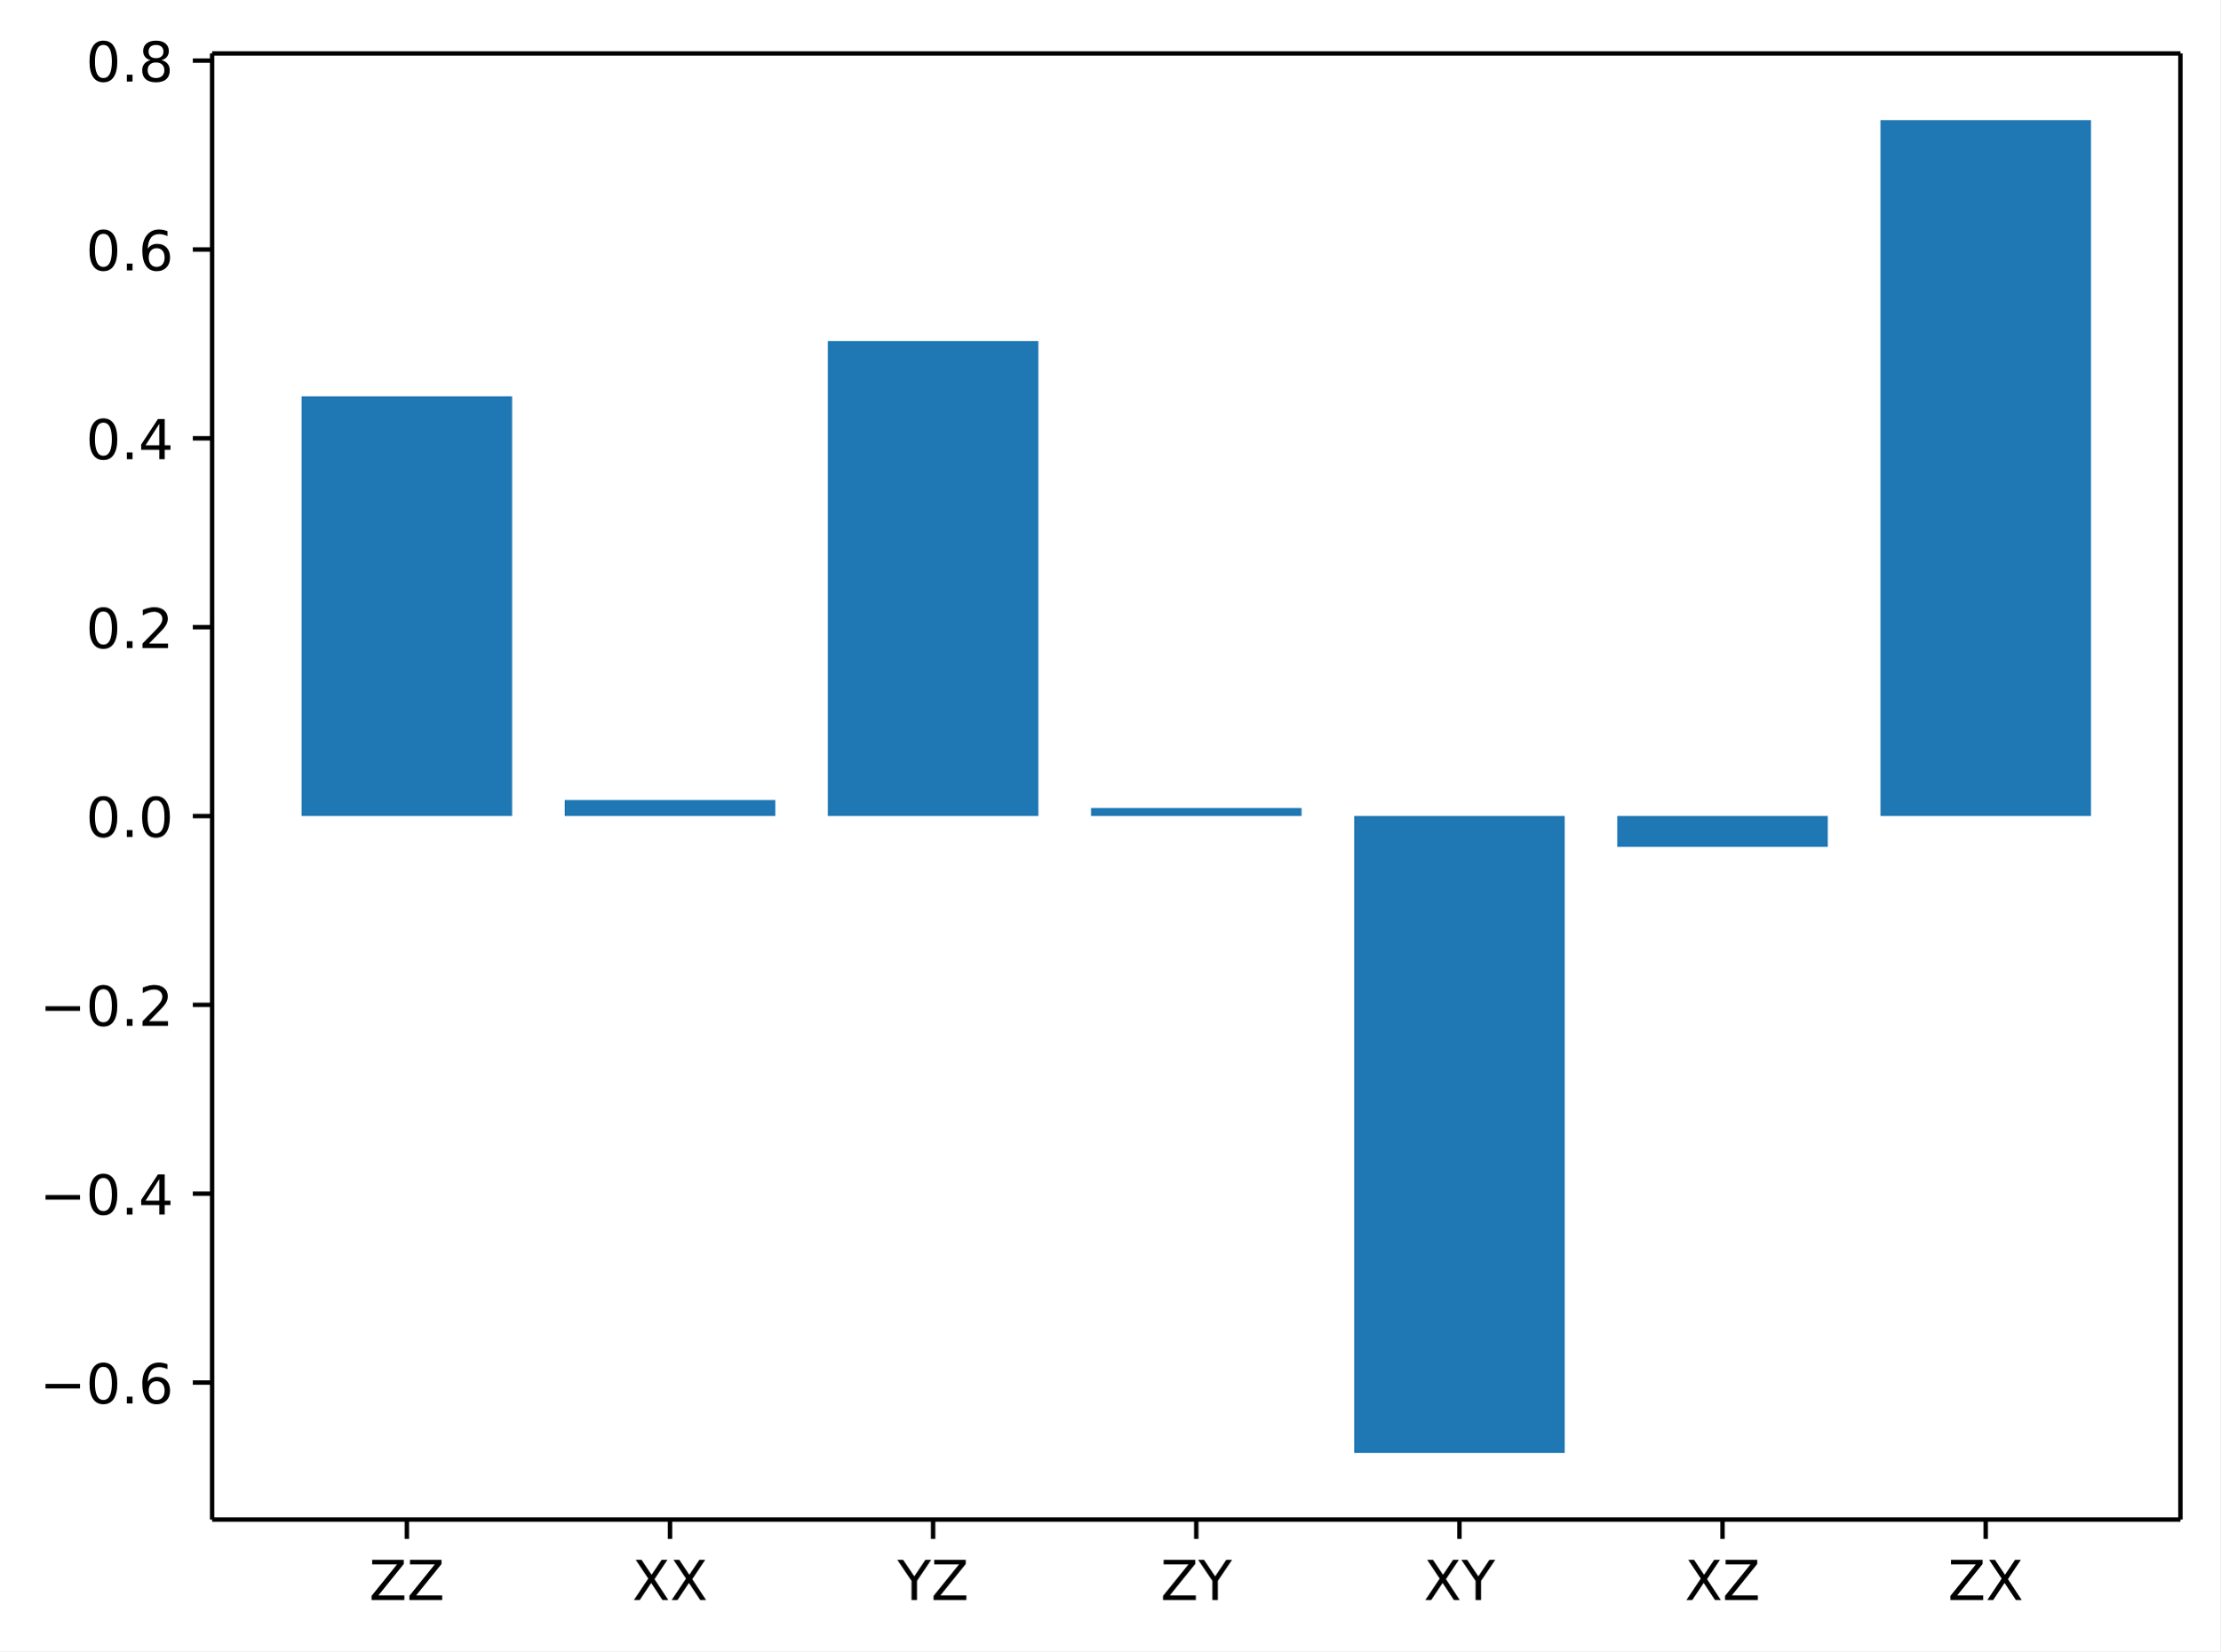
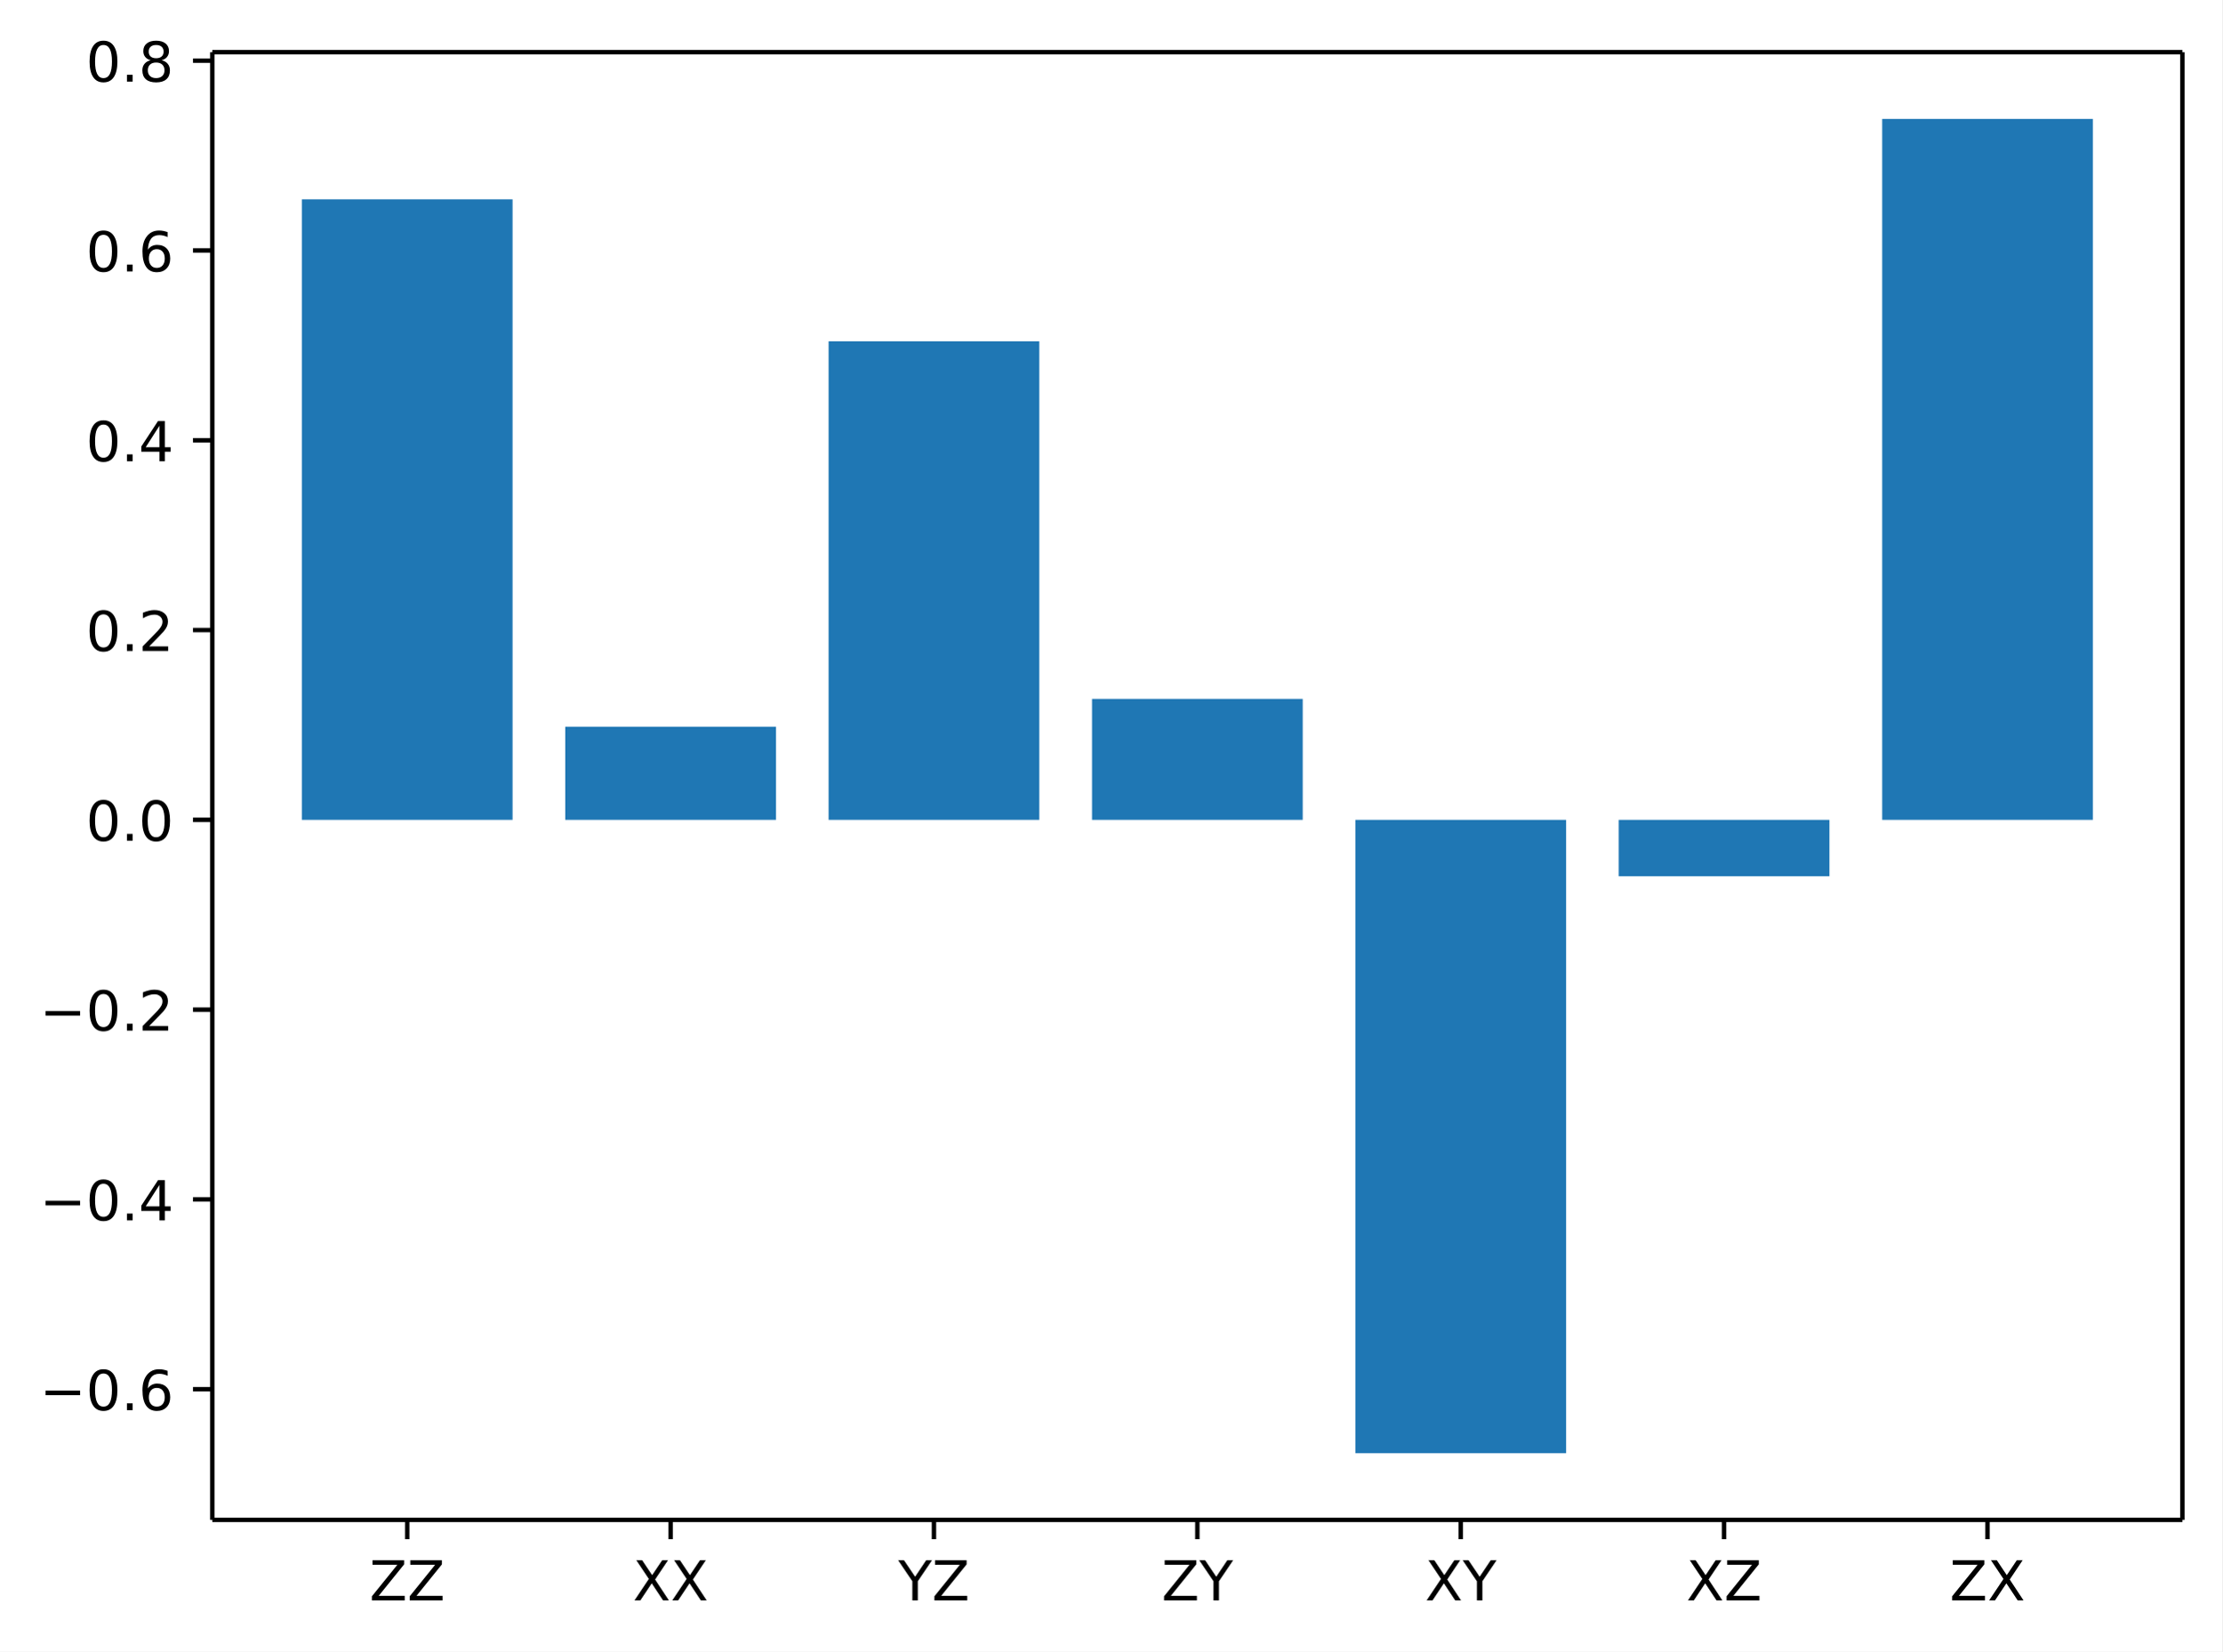
- <svg xmlns="http://www.w3.org/2000/svg" xmlns:xlink="http://www.w3.org/1999/xlink" width="402.8pt" height="299.69pt" version="1.1" viewBox="0 0 402.8 299.69">
+ <svg xmlns="http://www.w3.org/2000/svg" xmlns:xlink="http://www.w3.org/1999/xlink" width="402.8pt" height="299.45pt" version="1.1" viewBox="0 0 402.8 299.45">
  <defs>
    <style type="text/css">*{stroke-linejoin: round; stroke-linecap: butt}</style>
  </defs>
-   <path d="m0 299.69h402.8v-299.69h-402.8z" fill="#ffffff" />
-   <path d="m38.483 275.81h357.12v-266.11h-357.12z" fill="#ffffff" />
-   <path d="m54.716 148.11h38.195v-76.172h-38.195z" clip-path="url(#d23bbb623f3)" fill="#1f77b4" />
-   <path d="m102.46 148.11h38.195v-2.893h-38.195z" clip-path="url(#d23bbb623f3)" fill="#1f77b4" />
-   <path d="m150.2 148.11h38.195v-86.2h-38.195z" clip-path="url(#d23bbb623f3)" fill="#1f77b4" />
-   <path d="m197.95 148.11h38.195v-1.446h-38.195z" clip-path="url(#d23bbb623f3)" fill="#1f77b4" />
-   <path d="m245.69 148.11h38.195v115.61h-38.195z" clip-path="url(#d23bbb623f3)" fill="#1f77b4" />
-   <path d="m293.43 148.11h38.195v5.592h-38.195z" clip-path="url(#d23bbb623f3)" fill="#1f77b4" />
-   <path d="m341.18 148.11h38.195v-126.31h-38.195z" clip-path="url(#d23bbb623f3)" fill="#1f77b4" />
+   <path d="m0 299.45h402.8v-299.45h-402.8z" fill="#ffffff" />
+   <path d="m38.483 275.57h357.12v-266.11h-357.12z" fill="#ffffff" />
+   <path d="m54.716 148.65h38.195v-112.51h-38.195z" clip-path="url(#d23bbb623f3)" fill="#1f77b4" />
+   <path d="m102.46 148.65h38.195v-16.891h-38.195z" clip-path="url(#d23bbb623f3)" fill="#1f77b4" />
+   <path d="m150.2 148.65h38.195v-86.77h-38.195z" clip-path="url(#d23bbb623f3)" fill="#1f77b4" />
+   <path d="m197.95 148.65h38.195v-21.931h-38.195z" clip-path="url(#d23bbb623f3)" fill="#1f77b4" />
+   <path d="m245.69 148.65h38.195v114.83h-38.195z" clip-path="url(#d23bbb623f3)" fill="#1f77b4" />
+   <path d="m293.43 148.65h38.195v10.216h-38.195z" clip-path="url(#d23bbb623f3)" fill="#1f77b4" />
+   <path d="m341.18 148.65h38.195v-127.09h-38.195z" clip-path="url(#d23bbb623f3)" fill="#1f77b4" />
  <defs>
    <path id="53318a56047" d="m0 0v3.5" stroke="#000000" stroke-width=".8" />
  </defs>
-   <use x="73.813" y="275.814" stroke="#000000" stroke-width=".8" xlink:href="#53318a56047" />
-   <g transform="translate(66.963 290.41) scale(.1 -.1)">
+   <use x="73.813" y="275.572" stroke="#000000" stroke-width=".8" xlink:href="#53318a56047" />
+   <g transform="translate(66.963 290.17) scale(.1 -.1)">
    <defs>
      <path id="DejaVuSans-5a" transform="scale(.015625)" d="m359 4666h3666v-482l-2950-3653h3022v-531h-3809v481l2950 3653h-2879v532z" />
    </defs>
    <use xlink:href="#DejaVuSans-5a" />
    <use transform="translate(68.506)" xlink:href="#DejaVuSans-5a" />
  </g>
-   <use x="121.556" y="275.814" stroke="#000000" stroke-width=".8" xlink:href="#53318a56047" />
-   <g transform="translate(114.71 290.41) scale(.1 -.1)">
+   <use x="121.556" y="275.572" stroke="#000000" stroke-width=".8" xlink:href="#53318a56047" />
+   <g transform="translate(114.71 290.17) scale(.1 -.1)">
    <defs>
      <path id="DejaVuSans-58" transform="scale(.015625)" d="m403 4666h678l1160-1735 1165 1735h678l-1500-2241 1600-2425h-678l-1312 1984-1322-1984h-681l1665 2491-1453 2175z" />
    </defs>
    <use xlink:href="#DejaVuSans-58" />
    <use transform="translate(68.506)" xlink:href="#DejaVuSans-58" />
  </g>
-   <use x="169.299" y="275.814" stroke="#000000" stroke-width=".8" xlink:href="#53318a56047" />
-   <g transform="translate(162.82 290.41) scale(.1 -.1)">
+   <use x="169.299" y="275.572" stroke="#000000" stroke-width=".8" xlink:href="#53318a56047" />
+   <g transform="translate(162.82 290.17) scale(.1 -.1)">
    <defs>
      <path id="DejaVuSans-59" transform="scale(.015625)" d="m-13 4666h679l1293-1919 1285 1919h678l-1650-2444v-2222h-634v2222l-1651 2444z" />
    </defs>
    <use xlink:href="#DejaVuSans-59" />
    <use transform="translate(61.084)" xlink:href="#DejaVuSans-5a" />
  </g>
-   <use x="217.043" y="275.814" stroke="#000000" stroke-width=".8" xlink:href="#53318a56047" />
-   <g transform="translate(210.56 290.41) scale(.1 -.1)">
+   <use x="217.043" y="275.572" stroke="#000000" stroke-width=".8" xlink:href="#53318a56047" />
+   <g transform="translate(210.56 290.17) scale(.1 -.1)">
    <use xlink:href="#DejaVuSans-5a" />
    <use transform="translate(68.506)" xlink:href="#DejaVuSans-59" />
  </g>
-   <use x="264.786" y="275.814" stroke="#000000" stroke-width=".8" xlink:href="#53318a56047" />
-   <g transform="translate(258.31 290.41) scale(.1 -.1)">
+   <use x="264.786" y="275.572" stroke="#000000" stroke-width=".8" xlink:href="#53318a56047" />
+   <g transform="translate(258.31 290.17) scale(.1 -.1)">
    <use xlink:href="#DejaVuSans-58" />
    <use transform="translate(68.506)" xlink:href="#DejaVuSans-59" />
  </g>
-   <use x="312.529" y="275.814" stroke="#000000" stroke-width=".8" xlink:href="#53318a56047" />
-   <g transform="translate(305.68 290.41) scale(.1 -.1)">
+   <use x="312.529" y="275.572" stroke="#000000" stroke-width=".8" xlink:href="#53318a56047" />
+   <g transform="translate(305.68 290.17) scale(.1 -.1)">
    <use xlink:href="#DejaVuSans-58" />
    <use transform="translate(68.506)" xlink:href="#DejaVuSans-5a" />
  </g>
-   <use x="360.273" y="275.814" stroke="#000000" stroke-width=".8" xlink:href="#53318a56047" />
-   <g transform="translate(353.42 290.41) scale(.1 -.1)">
+   <use x="360.273" y="275.572" stroke="#000000" stroke-width=".8" xlink:href="#53318a56047" />
+   <g transform="translate(353.42 290.17) scale(.1 -.1)">
    <use xlink:href="#DejaVuSans-5a" />
    <use transform="translate(68.506)" xlink:href="#DejaVuSans-58" />
  </g>
  <defs>
    <path id="f96407a53ed" d="m0 0h-3.5" stroke="#000000" stroke-width=".8" />
  </defs>
-   <use x="38.483" y="250.943" stroke="#000000" stroke-width=".8" xlink:href="#f96407a53ed" />
-   <g transform="translate(7.2 254.74) scale(.1 -.1)">
+   <use x="38.483" y="251.881" stroke="#000000" stroke-width=".8" xlink:href="#f96407a53ed" />
+   <g transform="translate(7.2 255.68) scale(.1 -.1)">
    <defs>
      <path id="DejaVuSans-2212" transform="scale(.015625)" d="m678 2272h4006v-531h-4006v531z" />
      <path id="DejaVuSans-30" transform="scale(.015625)" d="m2034 4250q-487 0-733-480-245-479-245-1442 0-959 245-1439 246-480 733-480 491 0 736 480 246 480 246 1439 0 963-246 1442-245 480-736 480zm0 500q785 0 1199-621 414-620 414-1801 0-1178-414-1799-414-620-1199-620-784 0-1198 620-414 621-414 1799 0 1181 414 1801 414 621 1198 621z" />
      <path id="DejaVuSans-2e" transform="scale(.015625)" d="m684 794h660v-794h-660v794z" />
      <path id="DejaVuSans-36" transform="scale(.015625)" d="m2113 2584q-425 0-674-291-248-290-248-796 0-503 248-796 249-292 674-292t673 292q248 293 248 796 0 506-248 796-248 291-673 291zm1253 1979v-575q-238 112-480 171-242 60-480 60-625 0-955-422-329-422-376-1275 184 272 462 417 279 145 613 145 703 0 1111-427 408-426 408-1160 0-719-425-1154-425-434-1131-434-810 0-1238 620-428 621-428 1799 0 1106 525 1764t1409 658q238 0 480-47t505-140z" />
    </defs>
    <use xlink:href="#DejaVuSans-2212" />
    <use transform="translate(83.789)" xlink:href="#DejaVuSans-30" />
    <use transform="translate(147.41)" xlink:href="#DejaVuSans-2e" />
    <use transform="translate(179.2)" xlink:href="#DejaVuSans-36" />
  </g>
-   <use x="38.483" y="216.665" stroke="#000000" stroke-width=".8" xlink:href="#f96407a53ed" />
-   <g transform="translate(7.2 220.46) scale(.1 -.1)">
+   <use x="38.483" y="217.469" stroke="#000000" stroke-width=".8" xlink:href="#f96407a53ed" />
+   <g transform="translate(7.2 221.27) scale(.1 -.1)">
    <defs>
      <path id="DejaVuSans-34" transform="scale(.015625)" d="m2419 4116-1594-2491h1594v2491zm-166 550h794v-3041h666v-525h-666v-1100h-628v1100h-2106v609l1940 2957z" />
    </defs>
    <use xlink:href="#DejaVuSans-2212" />
    <use transform="translate(83.789)" xlink:href="#DejaVuSans-30" />
    <use transform="translate(147.41)" xlink:href="#DejaVuSans-2e" />
    <use transform="translate(179.2)" xlink:href="#DejaVuSans-34" />
  </g>
-   <use x="38.483" y="182.387" stroke="#000000" stroke-width=".8" xlink:href="#f96407a53ed" />
-   <g transform="translate(7.2 186.19) scale(.1 -.1)">
+   <use x="38.483" y="183.057" stroke="#000000" stroke-width=".8" xlink:href="#f96407a53ed" />
+   <g transform="translate(7.2 186.86) scale(.1 -.1)">
    <defs>
      <path id="DejaVuSans-32" transform="scale(.015625)" d="m1228 531h2203v-531h-2962v531q359 372 979 998 621 627 780 809 303 340 423 576 121 236 121 464 0 372-261 606-261 235-680 235-297 0-627-103-329-103-704-313v638q381 153 712 231 332 78 607 78 725 0 1156-363 431-362 431-968 0-288-108-546-107-257-392-607-78-91-497-524-418-433-1181-1211z" />
    </defs>
    <use xlink:href="#DejaVuSans-2212" />
    <use transform="translate(83.789)" xlink:href="#DejaVuSans-30" />
    <use transform="translate(147.41)" xlink:href="#DejaVuSans-2e" />
    <use transform="translate(179.2)" xlink:href="#DejaVuSans-32" />
  </g>
-   <use x="38.483" y="148.11" stroke="#000000" stroke-width=".8" xlink:href="#f96407a53ed" />
-   <g transform="translate(15.58 151.91) scale(.1 -.1)">
+   <use x="38.483" y="148.646" stroke="#000000" stroke-width=".8" xlink:href="#f96407a53ed" />
+   <g transform="translate(15.58 152.44) scale(.1 -.1)">
    <use xlink:href="#DejaVuSans-30" />
    <use transform="translate(63.623)" xlink:href="#DejaVuSans-2e" />
    <use transform="translate(95.41)" xlink:href="#DejaVuSans-30" />
  </g>
-   <use x="38.483" y="113.832" stroke="#000000" stroke-width=".8" xlink:href="#f96407a53ed" />
-   <g transform="translate(15.58 117.63) scale(.1 -.1)">
+   <use x="38.483" y="114.234" stroke="#000000" stroke-width=".8" xlink:href="#f96407a53ed" />
+   <g transform="translate(15.58 118.03) scale(.1 -.1)">
    <use xlink:href="#DejaVuSans-30" />
    <use transform="translate(63.623)" xlink:href="#DejaVuSans-2e" />
    <use transform="translate(95.41)" xlink:href="#DejaVuSans-32" />
  </g>
-   <use x="38.483" y="79.554" stroke="#000000" stroke-width=".8" xlink:href="#f96407a53ed" />
-   <g transform="translate(15.58 83.354) scale(.1 -.1)">
+   <use x="38.483" y="79.822" stroke="#000000" stroke-width=".8" xlink:href="#f96407a53ed" />
+   <g transform="translate(15.58 83.622) scale(.1 -.1)">
    <use xlink:href="#DejaVuSans-30" />
    <use transform="translate(63.623)" xlink:href="#DejaVuSans-2e" />
    <use transform="translate(95.41)" xlink:href="#DejaVuSans-34" />
  </g>
-   <use x="38.483" y="45.277" stroke="#000000" stroke-width=".8" xlink:href="#f96407a53ed" />
-   <g transform="translate(15.58 49.076) scale(.1 -.1)">
+   <use x="38.483" y="45.411" stroke="#000000" stroke-width=".8" xlink:href="#f96407a53ed" />
+   <g transform="translate(15.58 49.21) scale(.1 -.1)">
    <use xlink:href="#DejaVuSans-30" />
    <use transform="translate(63.623)" xlink:href="#DejaVuSans-2e" />
    <use transform="translate(95.41)" xlink:href="#DejaVuSans-36" />
  </g>
  <use x="38.483" y="10.999" stroke="#000000" stroke-width=".8" xlink:href="#f96407a53ed" />
  <g transform="translate(15.58 14.798) scale(.1 -.1)">
    <defs>
      <path id="DejaVuSans-38" transform="scale(.015625)" d="m2034 2216q-450 0-708-241-257-241-257-662 0-422 257-663 258-241 708-241t709 242q260 243 260 662 0 421-258 662-257 241-711 241zm-631 268q-406 100-633 378-226 279-226 679 0 559 398 884 399 325 1092 325 697 0 1094-325t397-884q0-400-227-679-226-278-629-378 456-106 710-416 255-309 255-755 0-679-414-1042-414-362-1186-362-771 0-1186 362-414 363-414 1042 0 446 256 755 257 310 713 416zm-231 997q0-362 226-565 227-203 636-203 407 0 636 203 230 203 230 565 0 363-230 566-229 203-636 203-409 0-636-203-226-203-226-566z" />
    </defs>
    <use xlink:href="#DejaVuSans-30" />
    <use transform="translate(63.623)" xlink:href="#DejaVuSans-2e" />
    <use transform="translate(95.41)" xlink:href="#DejaVuSans-38" />
  </g>
-   <path d="m38.483 275.81v-266.11" fill="none" stroke="#000000" stroke-linecap="square" stroke-width=".8" />
-   <path d="m395.6 275.81v-266.11" fill="none" stroke="#000000" stroke-linecap="square" stroke-width=".8" />
-   <path d="m38.483 275.81h357.12" fill="none" stroke="#000000" stroke-linecap="square" stroke-width=".8" />
-   <path d="m38.483 9.702h357.12" fill="none" stroke="#000000" stroke-linecap="square" stroke-width=".8" />
+   <path d="m38.483 275.57v-266.11" fill="none" stroke="#000000" stroke-linecap="square" stroke-width=".8" />
+   <path d="m395.6 275.57v-266.11" fill="none" stroke="#000000" stroke-linecap="square" stroke-width=".8" />
+   <path d="m38.483 275.57h357.12" fill="none" stroke="#000000" stroke-linecap="square" stroke-width=".8" />
+   <path d="m38.483 9.46h357.12" fill="none" stroke="#000000" stroke-linecap="square" stroke-width=".8" />
  <defs>
    <clipPath id="d23bbb623f3">
-       <rect x="38.483" y="9.702" width="357.12" height="266.11" />
+       <rect x="38.483" y="9.46" width="357.12" height="266.11" />
    </clipPath>
  </defs>
</svg>
